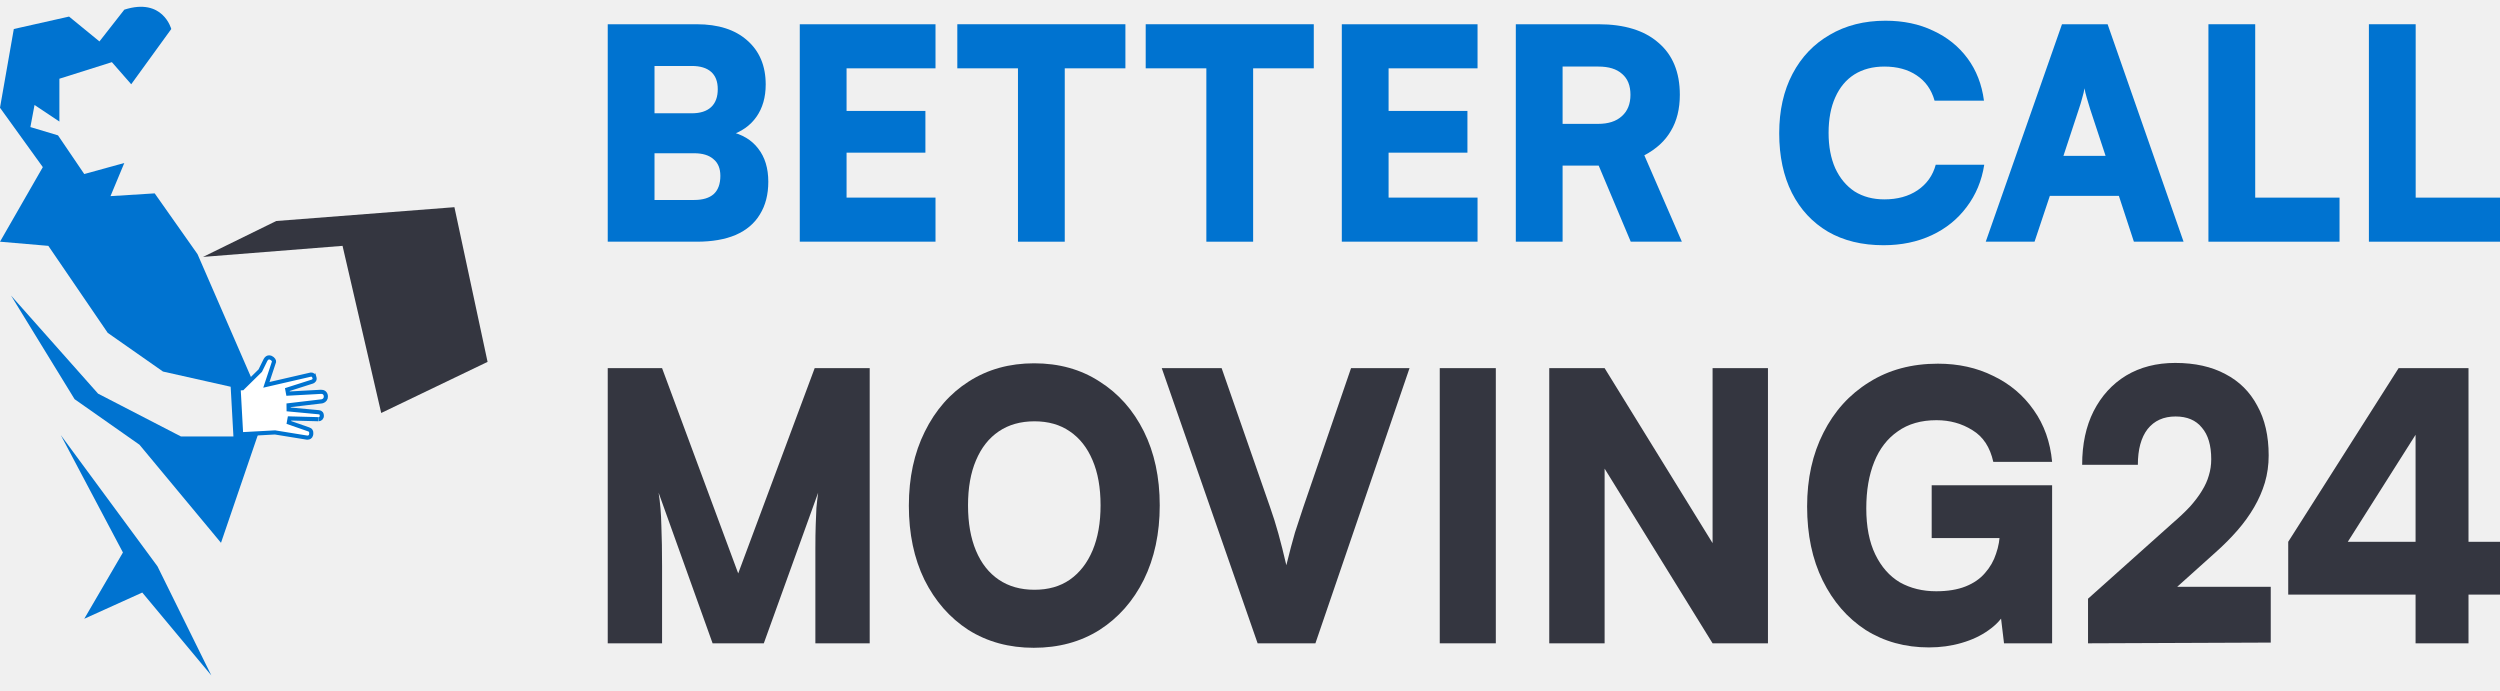
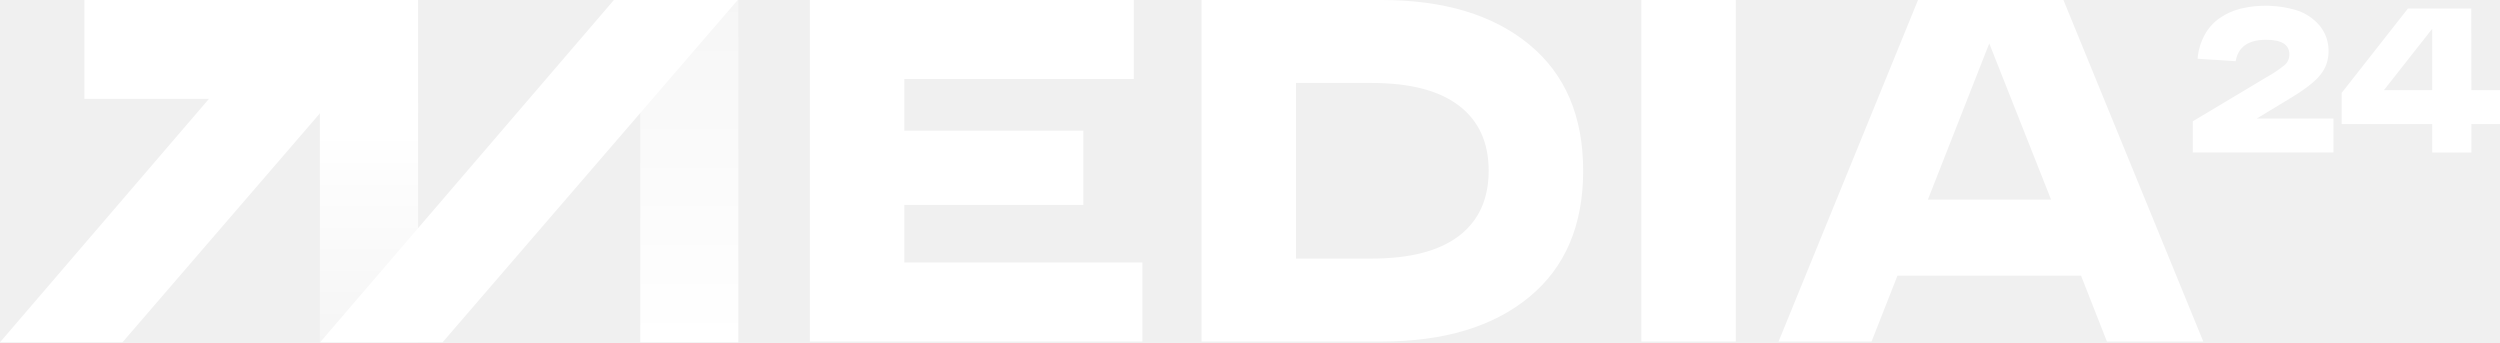
- <svg xmlns="http://www.w3.org/2000/svg" width="181" height="50" viewBox="0 0 181 50" fill="none">
-   <g clip-path="url(#clip0_397_1686)">
-     <path d="M47.387 1.755V17.499H44V1.755H47.387ZM50.251 11.095H46.3V8.202H50.084C50.697 8.202 51.164 8.053 51.485 7.755C51.806 7.457 51.966 7.024 51.966 6.457C51.966 5.904 51.806 5.486 51.485 5.202C51.164 4.918 50.697 4.776 50.084 4.776H46.53V1.755H50.44C52.001 1.755 53.22 2.145 54.098 2.925C54.99 3.706 55.437 4.769 55.437 6.117C55.437 7.039 55.214 7.819 54.767 8.457C54.321 9.095 53.673 9.549 52.823 9.819V9.521C53.729 9.719 54.419 10.131 54.893 10.755C55.381 11.379 55.625 12.18 55.625 13.159C55.625 14.081 55.422 14.868 55.018 15.52C54.628 16.173 54.043 16.669 53.262 17.01C52.495 17.336 51.555 17.499 50.44 17.499H46.53V14.478H50.251C50.879 14.478 51.352 14.336 51.673 14.052C51.994 13.755 52.154 13.315 52.154 12.733C52.154 12.194 51.987 11.79 51.652 11.521C51.332 11.237 50.865 11.095 50.251 11.095Z" fill="#0073D0" />
-     <path d="M67.731 17.499H57.904V1.755H67.731V4.947H60.351L61.291 4.053V8.031H66.999V11.053H61.291V15.201L60.351 14.308H67.731V17.499Z" fill="#0073D0" />
-     <path d="M77.088 3.415V17.499H73.701V3.415H77.088ZM69.31 4.947V1.755H81.479V4.947H69.31Z" fill="#0073D0" />
-     <path d="M90.727 3.415V17.499H87.34V3.415H90.727ZM82.949 4.947V1.755H95.118V4.947H82.949Z" fill="#0073D0" />
-     <path d="M106.974 17.499H97.147V1.755H106.974V4.947H99.593L100.534 4.053V8.031H106.242V11.053H100.534V15.201L99.593 14.308H106.974V17.499Z" fill="#0073D0" />
-     <path d="M113.132 17.499H109.745V1.755H115.724C117.606 1.755 119.056 2.202 120.073 3.096C121.104 3.975 121.62 5.23 121.62 6.861C121.62 7.883 121.404 8.755 120.972 9.478C120.554 10.201 119.913 10.79 119.049 11.244L121.767 17.499H118.066L115.745 11.989H113.132V17.499ZM113.132 4.819V8.968H115.703C116.442 8.968 117.014 8.783 117.418 8.414C117.836 8.046 118.045 7.528 118.045 6.861C118.045 6.195 117.843 5.691 117.439 5.351C117.048 4.996 116.477 4.819 115.724 4.819H113.132Z" fill="#0073D0" />
-     <path d="M136.363 17.754C134.816 17.754 133.477 17.428 132.348 16.776C131.219 16.109 130.348 15.173 129.735 13.967C129.122 12.748 128.815 11.308 128.815 9.648C128.815 8.003 129.136 6.571 129.777 5.351C130.418 4.131 131.317 3.188 132.474 2.521C133.631 1.84 134.976 1.5 136.509 1.5C137.805 1.5 138.955 1.741 139.959 2.223C140.976 2.691 141.806 3.358 142.447 4.223C143.088 5.088 143.485 6.11 143.639 7.287H140.063C139.84 6.493 139.408 5.883 138.767 5.457C138.14 5.032 137.359 4.819 136.425 4.819C135.589 4.819 134.864 5.01 134.251 5.393C133.652 5.776 133.192 6.329 132.871 7.053C132.551 7.762 132.39 8.62 132.39 9.627C132.39 10.606 132.551 11.457 132.871 12.18C133.206 12.903 133.673 13.464 134.272 13.861C134.885 14.244 135.603 14.435 136.425 14.435C137.373 14.435 138.175 14.216 138.83 13.776C139.499 13.322 139.938 12.705 140.147 11.925H143.659C143.478 13.088 143.053 14.109 142.384 14.989C141.729 15.868 140.886 16.549 139.854 17.031C138.823 17.513 137.659 17.754 136.363 17.754Z" fill="#0073D0" />
-     <path d="M147.301 17.499H143.768L149.288 1.755H152.591L158.09 17.499H154.494L153.406 14.18H148.409L147.301 17.499ZM150.5 7.925L149.392 11.287H152.445L151.336 7.925C151.253 7.656 151.169 7.379 151.086 7.095C151.002 6.812 150.946 6.578 150.918 6.393C150.89 6.578 150.835 6.812 150.751 7.095C150.681 7.365 150.598 7.641 150.5 7.925Z" fill="#0073D0" />
-     <path d="M163.277 1.755V17.499H159.89V1.755H163.277ZM160.497 17.499V14.308H169.382V17.499H160.497Z" fill="#0073D0" />
-     <path d="M174.895 1.755V17.499H171.508V1.755H174.895ZM172.114 17.499V14.308H181V17.499H172.114Z" fill="#0073D0" />
-     <path d="M47.934 46.576H44V26.653H47.934L53.446 41.515L58.983 26.653H62.966V46.576H59.033V42.403C59.033 41.326 59.033 40.438 59.033 39.738C59.033 39.038 59.041 38.454 59.058 37.988C59.074 37.521 59.091 37.117 59.108 36.776C59.141 36.417 59.183 36.049 59.233 35.672L55.3 46.576H51.592L47.683 35.672C47.8 36.408 47.867 37.207 47.883 38.069C47.917 38.93 47.934 39.908 47.934 41.003V46.576Z" fill="#343640" />
-     <path d="M83.965 36.588C83.965 38.616 83.581 40.411 82.813 41.972C82.044 43.516 80.975 44.728 79.606 45.607C78.236 46.469 76.649 46.9 74.845 46.9C73.058 46.9 71.48 46.469 70.11 45.607C68.757 44.728 67.697 43.516 66.928 41.972C66.177 40.429 65.801 38.643 65.801 36.615C65.801 34.586 66.185 32.8 66.953 31.257C67.722 29.695 68.782 28.484 70.135 27.622C71.505 26.742 73.083 26.303 74.87 26.303C76.674 26.303 78.253 26.742 79.606 27.622C80.975 28.484 82.044 29.686 82.813 31.23C83.581 32.773 83.965 34.559 83.965 36.588ZM79.681 36.588C79.681 35.313 79.489 34.227 79.105 33.33C78.721 32.414 78.169 31.715 77.451 31.23C76.749 30.745 75.898 30.503 74.895 30.503C73.893 30.503 73.033 30.745 72.315 31.23C71.597 31.715 71.046 32.414 70.661 33.33C70.277 34.227 70.085 35.313 70.085 36.588C70.085 37.862 70.277 38.957 70.661 39.872C71.046 40.788 71.597 41.488 72.315 41.972C73.033 42.457 73.893 42.699 74.895 42.699C75.898 42.699 76.749 42.457 77.451 41.972C78.169 41.47 78.721 40.761 79.105 39.846C79.489 38.93 79.681 37.844 79.681 36.588Z" fill="#343640" />
-     <path d="M91.052 46.576L84.111 26.653H88.446L91.954 36.722C92.171 37.333 92.371 37.97 92.555 38.634C92.739 39.298 92.931 40.061 93.131 40.922C93.365 39.971 93.574 39.181 93.757 38.553C93.958 37.925 94.158 37.315 94.359 36.722L97.816 26.653H102.05L95.236 46.576H91.052Z" fill="#343640" />
-     <path d="M108.297 26.653V46.576H104.238V26.653H108.297Z" fill="#343640" />
-     <path d="M116.174 46.576H112.166V26.653H116.174L125.244 41.353H123.991V26.653H128V46.576H123.991L114.922 31.903H116.174V46.576Z" fill="#343640" />
-     <path d="M140.205 30.422C139.086 30.422 138.151 30.691 137.399 31.23C136.647 31.75 136.079 32.486 135.695 33.438C135.311 34.389 135.119 35.511 135.119 36.803C135.119 38.131 135.336 39.244 135.77 40.142C136.205 41.039 136.798 41.712 137.549 42.161C138.318 42.592 139.195 42.807 140.18 42.807C141.015 42.807 141.725 42.69 142.31 42.457C142.894 42.224 143.362 41.901 143.713 41.488C144.08 41.075 144.347 40.608 144.514 40.088C144.698 39.567 144.79 39.029 144.79 38.472V36.884L146.719 38.957H139.854V35.134H148.573V46.576H145.091L144.765 43.857L145.216 44.261C144.949 44.782 144.531 45.239 143.963 45.634C143.412 46.029 142.761 46.334 142.009 46.55C141.274 46.765 140.489 46.873 139.654 46.873C137.933 46.873 136.405 46.451 135.069 45.607C133.749 44.746 132.714 43.552 131.962 42.026C131.211 40.501 130.835 38.715 130.835 36.668C130.835 34.658 131.227 32.881 132.012 31.337C132.797 29.776 133.9 28.555 135.319 27.676C136.739 26.778 138.401 26.33 140.305 26.33C141.792 26.33 143.128 26.626 144.314 27.218C145.517 27.793 146.494 28.618 147.245 29.695C147.997 30.754 148.44 32.002 148.573 33.438H144.314C144.08 32.379 143.579 31.616 142.811 31.149C142.042 30.664 141.174 30.422 140.205 30.422Z" fill="#343640" />
-     <path d="M164.402 46.523L151.173 46.576V43.346L157.287 37.88C157.788 37.449 158.214 37.045 158.565 36.668C158.915 36.274 159.199 35.897 159.416 35.538C159.65 35.161 159.817 34.793 159.917 34.434C160.034 34.057 160.093 33.662 160.093 33.249C160.093 32.244 159.867 31.481 159.416 30.961C158.982 30.422 158.347 30.153 157.512 30.153C156.644 30.153 155.967 30.458 155.483 31.068C155.015 31.679 154.781 32.54 154.781 33.653H150.748C150.748 32.163 151.023 30.871 151.574 29.776C152.142 28.663 152.927 27.802 153.929 27.191C154.948 26.581 156.134 26.276 157.487 26.276C158.907 26.276 160.118 26.545 161.12 27.084C162.122 27.604 162.891 28.367 163.425 29.372C163.976 30.359 164.252 31.562 164.252 32.98C164.252 33.662 164.16 34.317 163.976 34.945C163.793 35.556 163.534 36.148 163.2 36.722C162.866 37.297 162.465 37.853 161.997 38.392C161.529 38.93 161.003 39.46 160.419 39.98L156.31 43.669L154.806 42.484H164.402V46.523Z" fill="#343640" />
-     <path d="M178.72 26.653V46.576H174.887V26.653H178.72ZM165.667 39.226L173.659 26.653H177.943L169.776 39.549L165.667 39.226ZM181 43.049H165.667V39.226H181V43.049Z" fill="#343640" />
-     <g clip-path="url(#clip1_397_1686)">
-       <path d="M9.5 6.1L12.4 2.1C12.4 2.1 11.8 -0.2 9 0.7C7.2 3 7.2 3 7.2 3L5 1.2L1 2.1L0 7.8L3.1 12.1L0 17.5L3.5 17.8L7.8 24.1L11.8 26.9L16.7 28L16.9 31.6H13.1L7.1 28.5L0.8 21.4L5.4 28.9L10.1 32.2L16 39.3L18.7 31.4L18.3 27.6L14.3 18.4L11.2 14L8 14.2L9 11.8L6.1 12.6L4.2 9.8L2.2 9.2L2.5 7.6L4.3 8.8V5.7L8.1 4.5L9.5 6.1Z" fill="#0073D0" />
-       <path d="M4.4 31.5L11.4 41L15.3 48.9L10.3 42.9L6.1 44.8L8.9 40L4.4 31.5Z" fill="#0073D0" />
-       <path d="M20 16L14.7 18.6L24.8 17.8L27.6 29.9L35.3 26.2L32.9 15L20 16Z" fill="#343640" />
-       <path d="M17.551 28.106L17.591 28.065L18.824 26.852L18.842 26.833L18.853 26.811L19.22 26.066C19.281 25.957 19.35 25.906 19.411 25.886C19.457 25.871 19.51 25.87 19.565 25.887L19.62 25.908L19.626 25.911C19.694 25.942 19.756 25.995 19.797 26.054C19.837 26.113 19.845 26.161 19.841 26.186L19.369 27.609L19.285 27.863L19.545 27.803L22.478 27.126L22.48 27.125L22.522 27.119C22.622 27.115 22.721 27.181 22.761 27.307L22.762 27.306C22.795 27.415 22.773 27.484 22.743 27.529C22.727 27.554 22.705 27.575 22.681 27.592L22.609 27.628L20.803 28.205L20.857 28.498L23.244 28.367C23.323 28.363 23.409 28.385 23.474 28.436C23.535 28.485 23.586 28.565 23.593 28.695C23.603 28.867 23.494 28.999 23.352 29.045L23.288 29.059L20.893 29.343L20.897 29.641L23.074 29.845C23.191 29.861 23.236 29.902 23.257 29.933C23.283 29.969 23.295 30.02 23.299 30.087C23.308 30.257 23.191 30.344 23.074 30.351C23.08 30.35 23.08 30.35 23.058 30.35C23.042 30.349 23.019 30.349 22.99 30.349C22.931 30.347 22.847 30.345 22.747 30.342C22.547 30.337 22.284 30.329 22.02 30.323C21.757 30.315 21.493 30.309 21.296 30.303C21.198 30.301 21.115 30.299 21.057 30.297C21.029 30.296 21.006 30.295 20.991 30.295C20.983 30.295 20.977 30.295 20.973 30.295C20.971 30.295 20.97 30.295 20.969 30.295L20.968 30.294L20.967 30.294L20.914 30.587L22.333 31.082L22.346 31.086C22.406 31.101 22.465 31.14 22.502 31.203C22.527 31.248 22.546 31.314 22.535 31.408L22.514 31.513L22.514 31.514C22.483 31.62 22.379 31.684 22.263 31.685L22.212 31.681L19.929 31.311L19.914 31.307L17.456 31.442L17.274 28.121L17.551 28.106Z" fill="white" stroke="#0073D0" stroke-width="0.3" />
-     </g>
-   </g>
+ <svg xmlns="http://www.w3.org/2000/svg" width="168" height="23" viewBox="0 0 168 23" fill="none">
+   <path d="M49.617 -3.05176e-05H43.027V23H49.617V-3.05176e-05Z" fill="url(#paint0_linear_20602_200)" />
+   <path fill-rule="evenodd" clip-rule="evenodd" d="M28.096 0V7.6H21.498V7.615L8.232 23H0L14.039 6.646H5.672V0H28.096Z" fill="white" />
+   <path d="M28.095 6.953H21.496V23H28.095V6.953Z" fill="url(#paint1_linear_20602_200)" />
+   <path fill-rule="evenodd" clip-rule="evenodd" d="M41.255 -3.05176e-05L21.512 23H29.743L49.574 -3.05176e-05H41.253H41.255Z" fill="white" />
+   <path d="M54.422 22.95V-3.05176e-05H76.191V5.307H60.772V8.781H72.801V13.771H60.772V17.639H76.771V22.95H54.422Z" fill="white" />
+   <path d="M92.833 -1.52588e-05C97.025 -1.52588e-05 100.333 0.995 102.756 2.986C105.179 4.976 106.39 7.806 106.389 11.475C106.389 15.147 105.178 17.978 102.756 19.967C100.335 21.956 97.027 22.95 92.833 22.95H80.742V-1.52588e-05H92.833ZM92.161 17.377C94.749 17.377 96.708 16.869 98.039 15.854C99.37 14.838 100.036 13.379 100.039 11.475C100.039 9.574 99.372 8.115 98.039 7.098C96.705 6.081 94.746 5.574 92.161 5.575H87.092V17.377H92.161Z" fill="white" />
+   <path d="M110.297 22.95V-1.52588e-05H116.647V22.95H110.297Z" fill="white" />
+   <path d="M141.585 22.95L139.846 18.525H127.51L125.769 22.95H119.52L128.891 -1.52588e-05H138.663L148.061 22.95H141.585ZM129.555 13.411H137.83L133.678 2.918L129.555 13.411Z" fill="white" />
+   <path d="M151.652 7.966H156.811V10.247H147.355V8.152L152.33 5.177C152.753 4.944 153.155 4.673 153.532 4.368C153.632 4.281 153.713 4.172 153.767 4.048C153.821 3.925 153.849 3.791 153.846 3.656C153.846 3.001 153.324 2.673 152.279 2.673C151.086 2.673 150.405 3.153 150.236 4.113L147.678 3.947C147.723 3.378 147.888 2.825 148.16 2.328C148.408 1.882 148.752 1.501 149.166 1.213C149.589 0.923 150.057 0.711 150.551 0.585C151.805 0.283 153.115 0.321 154.351 0.696C154.942 0.886 155.471 1.24 155.877 1.72C156.282 2.207 156.496 2.83 156.478 3.47C156.48 4.035 156.289 4.584 155.936 5.02C155.575 5.481 154.886 6.016 153.867 6.625L151.652 7.966Z" fill="white" />
+   <path d="M166.077 6.055H167.998V8.339H166.077V10.248H163.446V8.339H157.359V6.244L161.813 0.572H166.069L166.077 6.055ZM160.201 6.055H163.446V1.932L160.201 6.055Z" fill="white" />
  <defs>
-     <clipPath id="clip0_397_1686">
-       <rect width="181" height="49" fill="white" transform="translate(0 0.5)" />
-     </clipPath>
-     <clipPath id="clip1_397_1686">
-       <rect width="35.3" height="48.4" fill="white" transform="translate(0 0.5)" />
-     </clipPath>
+     <linearGradient id="paint0_linear_20602_200" x1="46.322" y1="23" x2="46.322" y2="-32.341" gradientUnits="userSpaceOnUse">
+       <stop stop-color="white" />
+       <stop offset="0.7" stop-color="white" stop-opacity="0.01" />
+     </linearGradient>
+     <linearGradient id="paint1_linear_20602_200" x1="24.796" y1="30.307" x2="24.796" y2="6.78" gradientUnits="userSpaceOnUse">
+       <stop stop-color="white" stop-opacity="0.01" />
+       <stop offset="0.915" stop-color="white" />
+     </linearGradient>
  </defs>
</svg>
